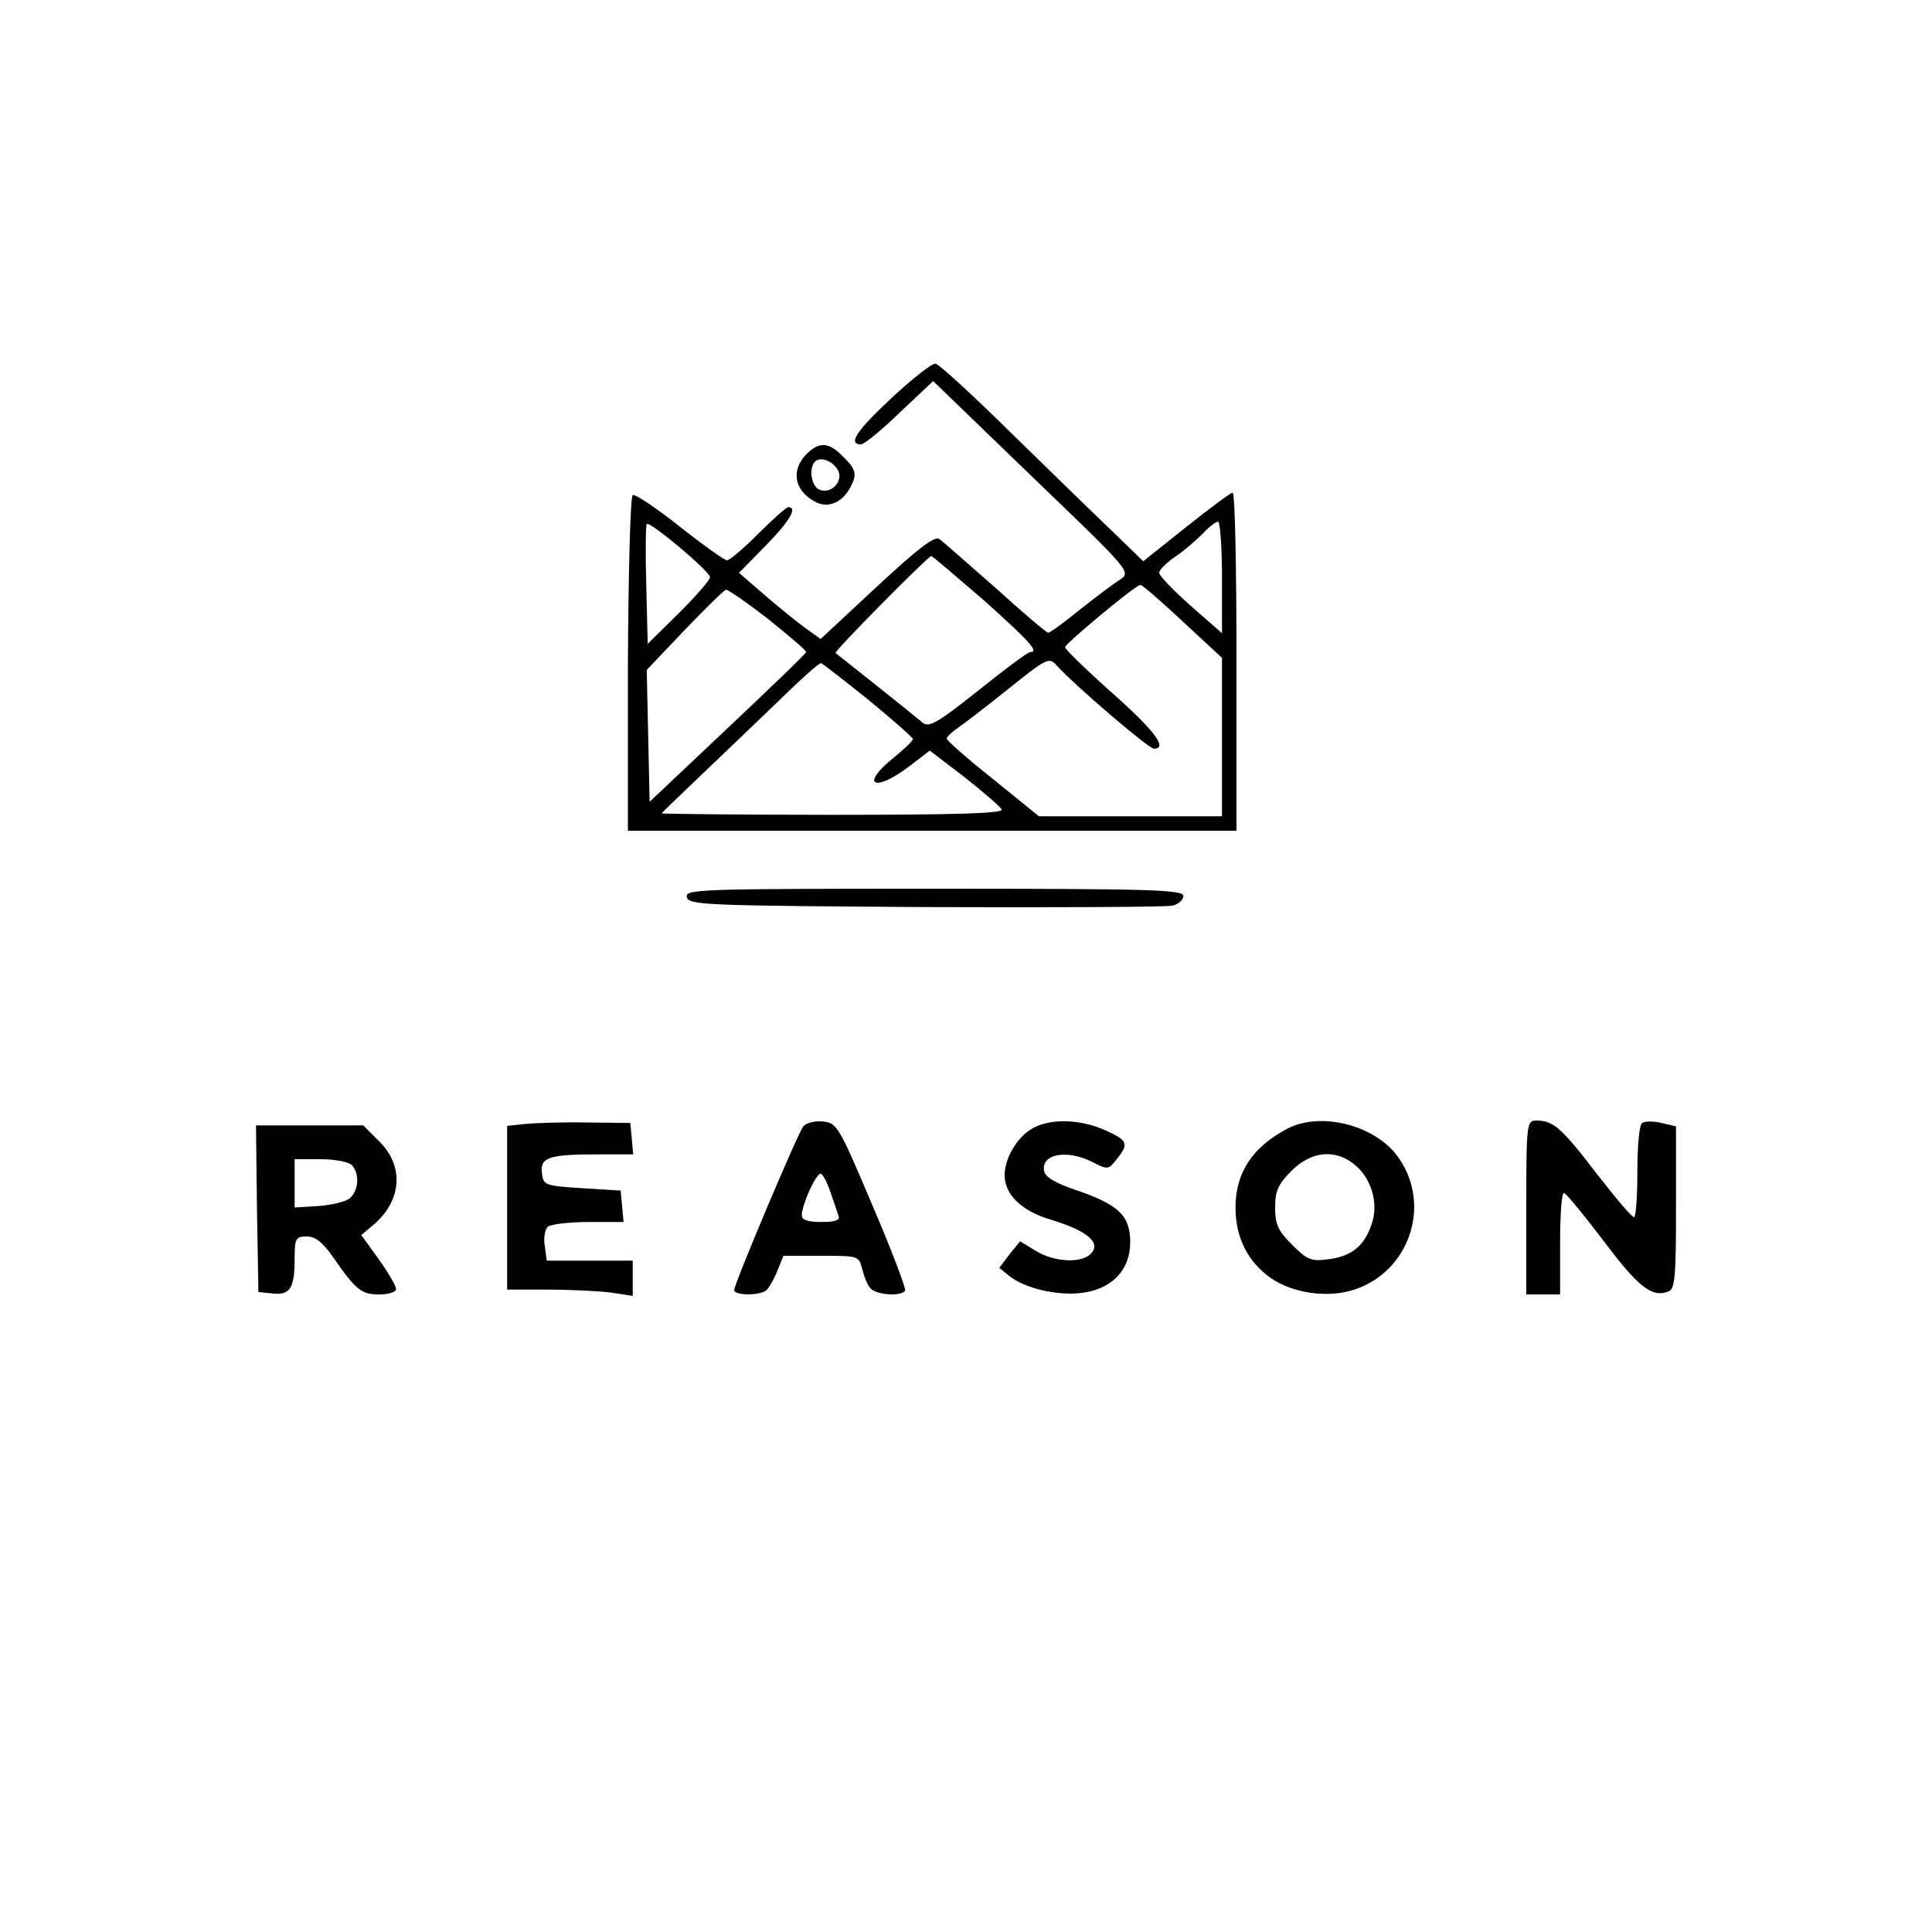
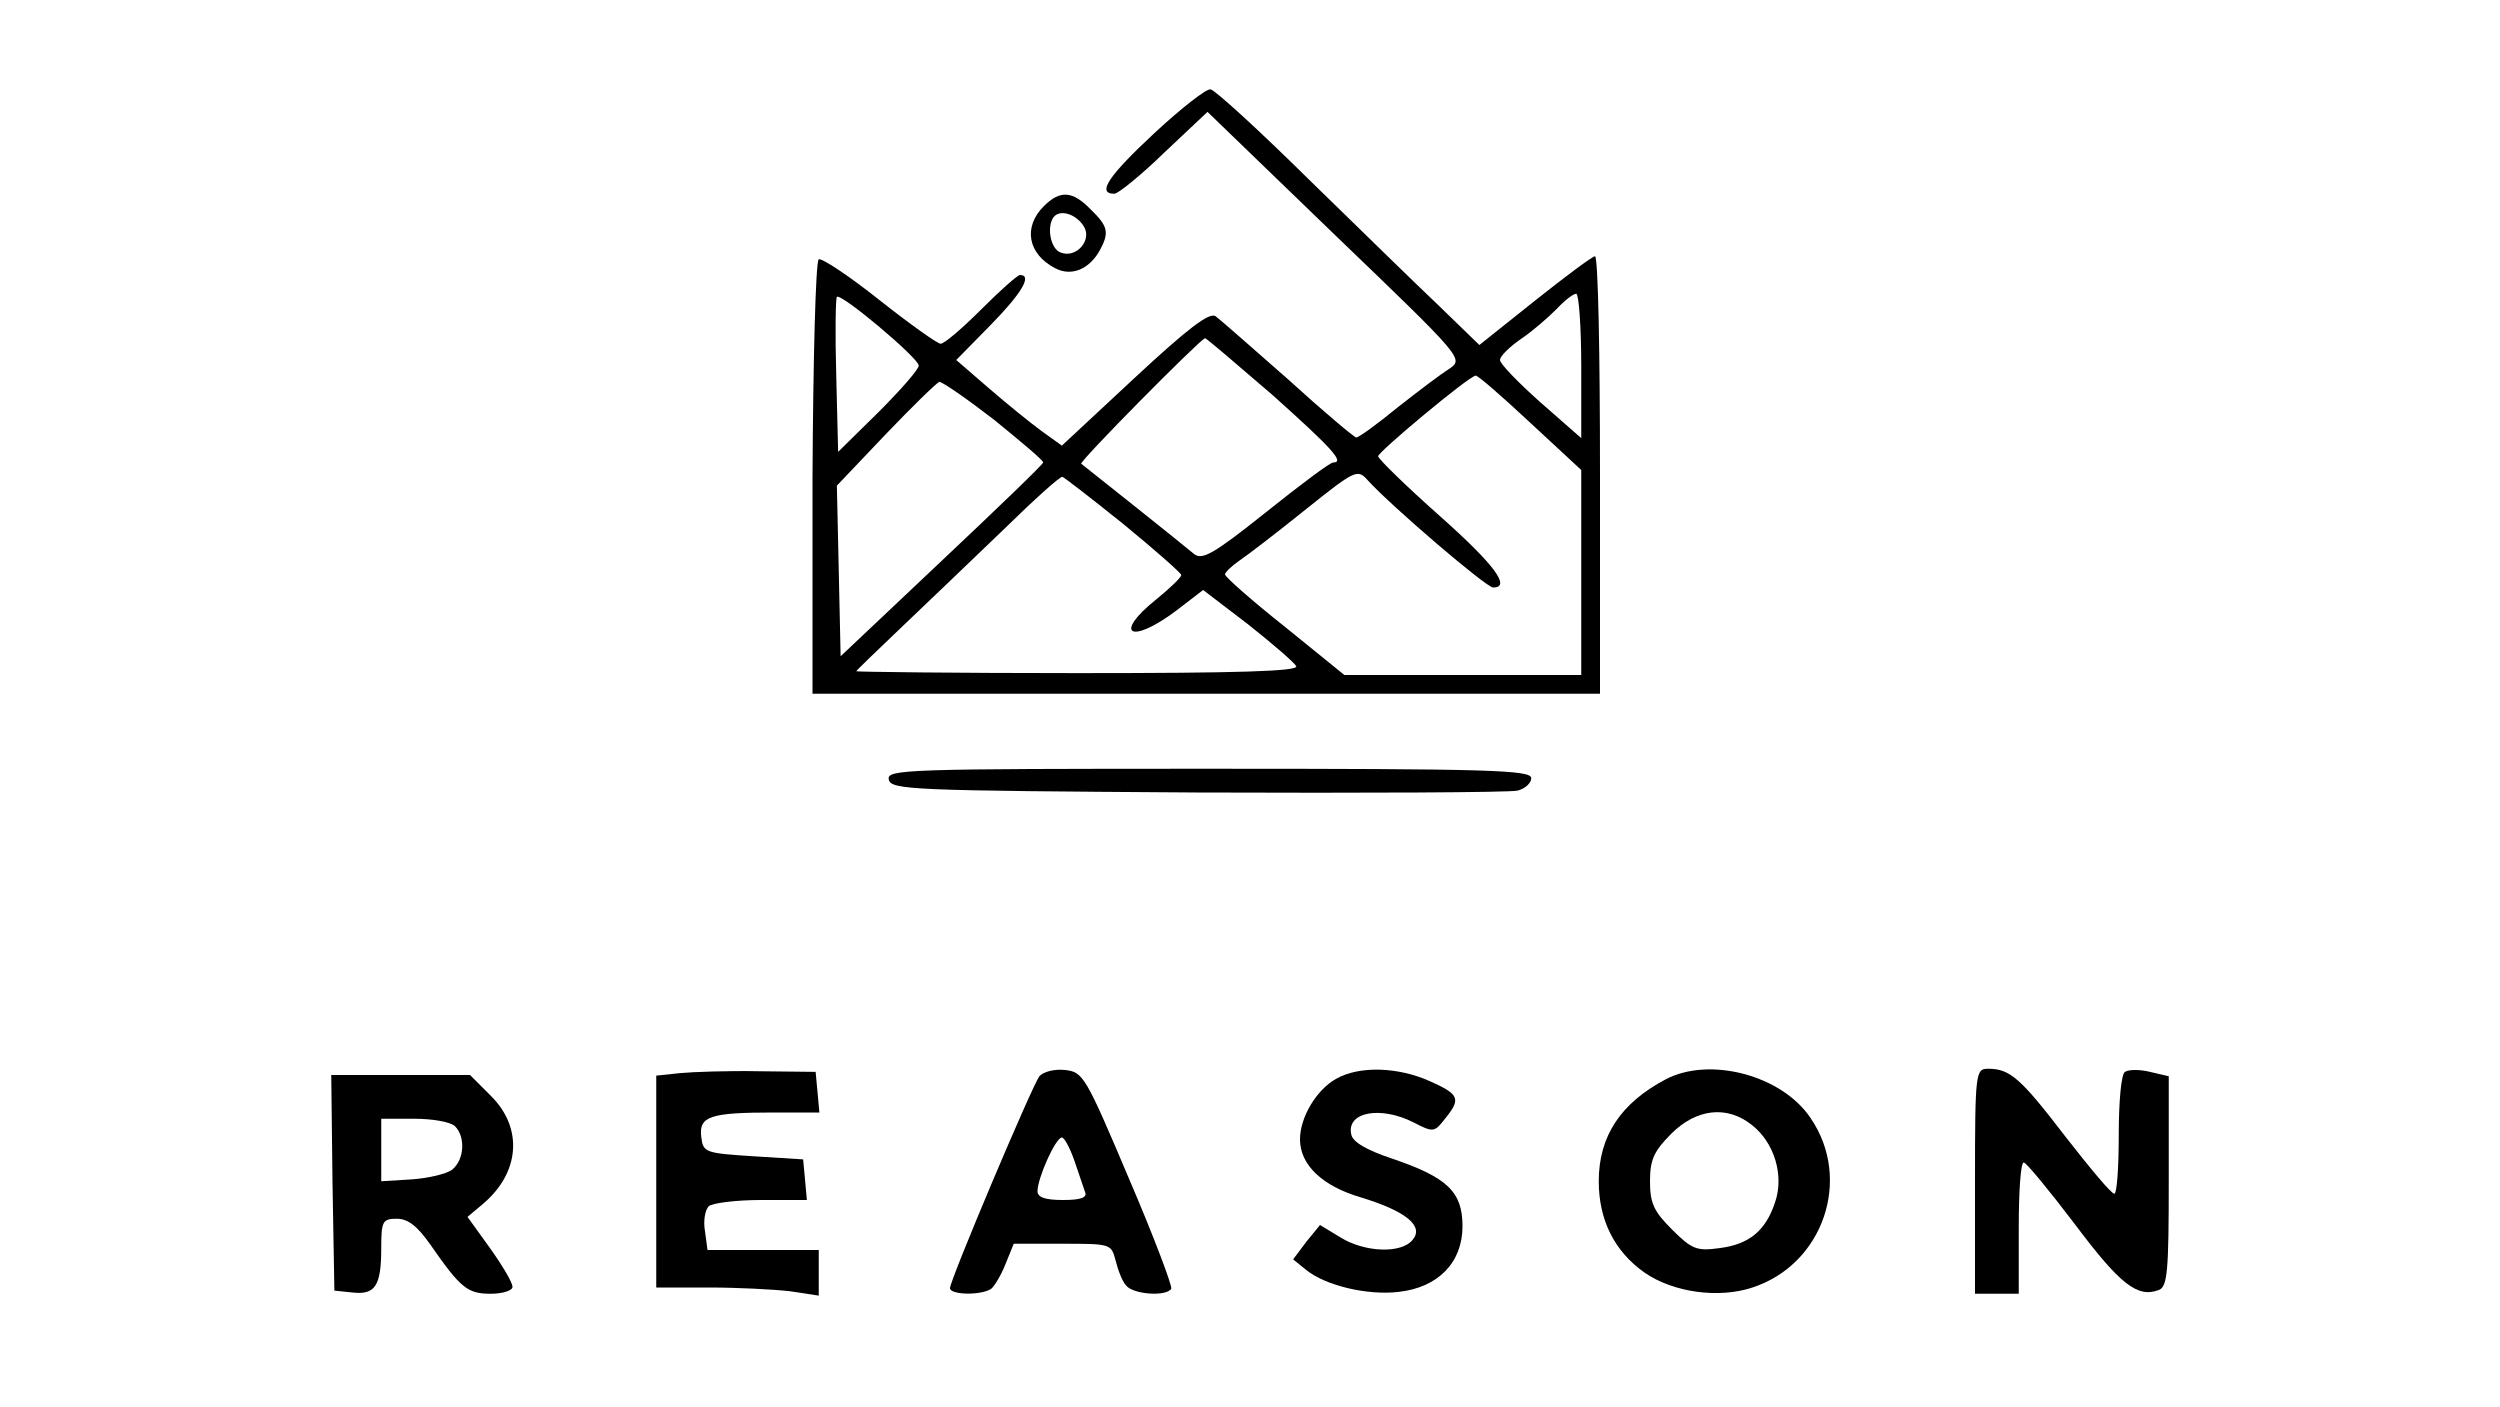
- <svg xmlns="http://www.w3.org/2000/svg" version="1.0" width="400pt" height="400pt" viewBox="0 0 400 400" preserveAspectRatio="xMidYMid meet">
-   <g transform="translate(0,400) scale(0.1,-0.1)" fill="#000000" stroke="none">
-     <path d="M1847 3177 c-73 -68 -93 -97 -64 -97 6 0 43 30 80 66 l69 65 205 -198 c204 -196 205 -197 182 -213 -13 -8 -50 -36 -83 -62 -33 -27 -62 -48 -66 -48 -3 0 -53 42 -109 93 -57 50 -109 96 -116 101 -10 7 -45 -20 -130 -99 l-116 -108 -32 23 c-18 13 -56 44 -85 69 l-52 45 55 56 c50 51 67 80 47 80 -4 0 -32 -25 -62 -55 -30 -30 -59 -55 -65 -55 -5 0 -50 32 -98 70 -49 39 -93 68 -97 65 -5 -3 -9 -161 -10 -350 l0 -345 630 0 630 0 0 350 c0 193 -3 350 -8 350 -4 0 -47 -32 -96 -71 l-89 -71 -66 64 c-36 34 -130 126 -209 203 -78 77 -148 141 -155 142 -6 2 -47 -30 -90 -70z m-377 -372 c0 -6 -29 -39 -64 -74 l-65 -64 -3 122 c-2 68 -1 124 1 126 6 7 131 -98 131 -110z m1060 -1 l0 -115 -65 57 c-36 32 -65 62 -65 68 0 6 15 21 34 34 18 12 43 34 56 47 13 14 27 25 32 25 4 0 8 -52 8 -116z m-494 -46 c96 -86 116 -108 97 -108 -5 0 -53 -36 -108 -80 -84 -67 -102 -77 -115 -66 -15 13 -171 137 -180 144 -4 3 187 196 198 201 2 0 50 -41 108 -91z m412 -44 l82 -76 0 -164 0 -164 -189 0 -190 0 -95 77 c-53 42 -96 80 -96 84 0 3 10 13 23 22 12 8 59 44 105 81 80 64 84 66 100 48 37 -41 190 -172 201 -172 29 0 3 36 -86 115 -54 48 -98 91 -98 95 0 7 145 128 156 129 3 1 42 -33 87 -75z m-857 4 c43 -35 79 -65 78 -68 0 -3 -74 -74 -162 -157 l-162 -153 -3 137 -3 136 78 82 c43 45 82 83 86 84 5 0 44 -27 88 -61z m207 -167 c50 -41 92 -78 92 -81 0 -4 -18 -21 -40 -39 -70 -56 -41 -73 32 -18 l43 33 72 -55 c39 -31 74 -61 77 -67 3 -8 -92 -11 -350 -11 -195 0 -354 2 -354 3 0 1 33 33 72 70 40 38 113 108 163 156 49 48 92 87 95 85 3 -1 47 -35 98 -76z" />
-     <path d="M1670 3060 c-33 -33 -26 -76 18 -99 26 -14 55 -2 72 29 15 28 13 38 -15 65 -29 30 -49 31 -75 5z m64 -32 c14 -22 -12 -52 -37 -42 -17 6 -23 44 -10 58 11 11 35 3 47 -16z" />
-     <path d="M1422 2143 c3 -17 36 -18 493 -21 270 -1 500 0 513 3 12 3 22 12 22 20 0 13 -67 15 -516 15 -486 0 -515 -1 -512 -17z" />
-     <path d="M1088 1673 l-38 -4 0 -170 0 -169 84 0 c46 0 104 -3 130 -6 l46 -7 0 37 0 36 -89 0 -89 0 -4 30 c-3 16 0 34 6 40 5 5 43 10 84 10 l73 0 -3 33 -3 32 -80 5 c-77 5 -80 6 -83 31 -4 33 14 39 116 39 l73 0 -3 33 -3 32 -90 1 c-49 1 -107 -1 -127 -3z" />
-     <path d="M1663 1668 c-12 -16 -143 -326 -143 -339 0 -11 50 -12 66 -1 5 4 16 22 23 40 l13 32 78 0 c77 0 78 0 85 -27 4 -16 11 -34 17 -40 11 -14 64 -18 72 -5 2 4 -28 84 -68 177 -69 163 -73 170 -102 173 -17 2 -35 -3 -41 -10z m56 -135 c7 -21 15 -44 17 -50 4 -9 -6 -13 -35 -13 -28 0 -41 4 -41 14 0 21 29 86 39 86 4 0 13 -17 20 -37z" />
-     <path d="M2138 1664 c-31 -17 -58 -61 -58 -97 0 -41 36 -75 98 -93 72 -22 101 -46 82 -68 -18 -22 -76 -20 -115 4 l-33 20 -22 -27 -21 -28 21 -17 c31 -25 98 -41 148 -35 63 7 102 47 102 105 0 55 -24 78 -112 108 -42 14 -64 27 -66 39 -8 36 47 46 100 19 31 -16 33 -16 50 6 26 32 23 39 -24 60 -51 23 -113 25 -150 4z" />
-     <path d="M2665 1663 c-72 -38 -107 -91 -107 -163 0 -62 25 -112 73 -146 46 -32 119 -42 173 -24 113 37 160 173 93 271 -46 69 -162 99 -232 62z m138 -73 c36 -28 52 -81 37 -124 -15 -45 -41 -67 -89 -73 -36 -5 -44 -2 -76 30 -29 29 -35 42 -35 77 0 34 6 48 34 76 40 40 89 46 129 14z" />
-     <path d="M3160 1500 l0 -180 35 0 35 0 0 105 c0 58 3 105 8 105 4 0 41 -45 82 -99 72 -96 100 -118 134 -105 14 5 16 30 16 174 l0 168 -30 7 c-16 4 -34 4 -40 0 -6 -3 -10 -47 -10 -101 0 -52 -3 -94 -7 -94 -5 0 -39 41 -78 91 -72 94 -89 109 -124 109 -20 0 -21 -5 -21 -180z" />
-     <path d="M532 1498 l3 -173 29 -3 c36 -4 46 10 46 71 0 43 2 47 25 47 18 0 33 -12 54 -42 48 -69 59 -78 96 -78 19 0 35 5 35 11 0 7 -16 34 -36 62 l-36 50 25 21 c59 50 64 121 13 172 l-34 34 -111 0 -111 0 2 -172z m196 90 c17 -17 15 -53 -4 -69 -8 -7 -38 -14 -65 -16 l-49 -3 0 50 0 50 53 0 c29 0 58 -5 65 -12z" />
+ <svg xmlns="http://www.w3.org/2000/svg" version="1.0" width="400pt" height="225pt" viewBox="0 0 400 225" preserveAspectRatio="xMidYMid meet">
+   <g transform="translate(0,225) scale(0.1,-0.1)" fill="#000000" stroke="none">
+     <path d="M1847 2037 c-73 -68 -93 -97 -64 -97 6 0 43 30 80 66 l69 65 205 -198 c204 -196 205 -197 182 -213 -13 -8 -50 -36 -83 -62 -33 -27 -62 -48 -66 -48 -3 0 -53 42 -109 93 -57 50 -109 96 -116 101 -10 7 -45 -20 -130 -99 l-116 -108 -32 23 c-18 13 -56 44 -85 69 l-52 45 55 56 c50 51 67 80 47 80 -4 0 -32 -25 -62 -55 -30 -30 -59 -55 -65 -55 -5 0 -50 32 -98 70 -49 39 -93 68 -97 65 -5 -3 -9 -161 -10 -350 l0 -345 630 0 630 0 0 350 c0 193 -3 350 -8 350 -4 0 -47 -32 -96 -71 l-89 -71 -66 64 c-36 34 -130 126 -209 203 -78 77 -148 141 -155 142 -6 2 -47 -30 -90 -70z m-377 -372 c0 -6 -29 -39 -64 -74 l-65 -64 -3 122 c-2 68 -1 124 1 126 6 7 131 -98 131 -110z m1060 -1 l0 -115 -65 57 c-36 32 -65 62 -65 68 0 6 15 21 34 34 18 12 43 34 56 47 13 14 27 25 32 25 4 0 8 -52 8 -116z m-494 -46 c96 -86 116 -108 97 -108 -5 0 -53 -36 -108 -80 -84 -67 -102 -77 -115 -66 -15 13 -171 137 -180 144 -4 3 187 196 198 201 2 0 50 -41 108 -91z m412 -44 l82 -76 0 -164 0 -164 -189 0 -190 0 -95 77 c-53 42 -96 80 -96 84 0 3 10 13 23 22 12 8 59 44 105 81 80 64 84 66 100 48 37 -41 190 -172 201 -172 29 0 3 36 -86 115 -54 48 -98 91 -98 95 0 7 145 128 156 129 3 1 42 -33 87 -75z m-857 4 c43 -35 79 -65 78 -68 0 -3 -74 -74 -162 -157 l-162 -153 -3 137 -3 136 78 82 c43 45 82 83 86 84 5 0 44 -27 88 -61z m207 -167 c50 -41 92 -78 92 -81 0 -4 -18 -21 -40 -39 -70 -56 -41 -73 32 -18 l43 33 72 -55 c39 -31 74 -61 77 -67 3 -8 -92 -11 -350 -11 -195 0 -354 2 -354 3 0 1 33 33 72 70 40 38 113 108 163 156 49 48 92 87 95 85 3 -1 47 -35 98 -76z" />
+     <path d="M1670 1920 c-33 -33 -26 -76 18 -99 26 -14 55 -2 72 29 15 28 13 38 -15 65 -29 30 -49 31 -75 5z m64 -32 c14 -22 -12 -52 -37 -42 -17 6 -23 44 -10 58 11 11 35 3 47 -16z" />
+     <path d="M1422 1003 c3 -17 36 -18 493 -21 270 -1 500 0 513 3 12 3 22 12 22 20 0 13 -67 15 -516 15 -486 0 -515 -1 -512 -17z" />
+     <path d="M1088 533 l-38 -4 0 -170 0 -169 84 0 c46 0 104 -3 130 -6 l46 -7 0 37 0 36 -89 0 -89 0 -4 30 c-3 16 0 34 6 40 5 5 43 10 84 10 l73 0 -3 33 -3 32 -80 5 c-77 5 -80 6 -83 31 -4 33 14 39 116 39 l73 0 -3 33 -3 32 -90 1 c-49 1 -107 -1 -127 -3z" />
+     <path d="M1663 528 c-12 -16 -143 -326 -143 -339 0 -11 50 -12 66 -1 5 4 16 22 23 40 l13 32 78 0 c77 0 78 0 85 -27 4 -16 11 -34 17 -40 11 -14 64 -18 72 -5 2 4 -28 84 -68 177 -69 163 -73 170 -102 173 -17 2 -35 -3 -41 -10z m56 -135 c7 -21 15 -44 17 -50 4 -9 -6 -13 -35 -13 -28 0 -41 4 -41 14 0 21 29 86 39 86 4 0 13 -17 20 -37z" />
+     <path d="M2138 524 c-31 -17 -58 -61 -58 -97 0 -41 36 -75 98 -93 72 -22 101 -46 82 -68 -18 -22 -76 -20 -115 4 l-33 20 -22 -27 -21 -28 21 -17 c31 -25 98 -41 148 -35 63 7 102 47 102 105 0 55 -24 78 -112 108 -42 14 -64 27 -66 39 -8 36 47 46 100 19 31 -16 33 -16 50 6 26 32 23 39 -24 60 -51 23 -113 25 -150 4z" />
+     <path d="M2665 523 c-72 -38 -107 -91 -107 -163 0 -62 25 -112 73 -146 46 -32 119 -42 173 -24 113 37 160 173 93 271 -46 69 -162 99 -232 62z m138 -73 c36 -28 52 -81 37 -124 -15 -45 -41 -67 -89 -73 -36 -5 -44 -2 -76 30 -29 29 -35 42 -35 77 0 34 6 48 34 76 40 40 89 46 129 14z" />
+     <path d="M3160 360 l0 -180 35 0 35 0 0 105 c0 58 3 105 8 105 4 0 41 -45 82 -99 72 -96 100 -118 134 -105 14 5 16 30 16 174 l0 168 -30 7 c-16 4 -34 4 -40 0 -6 -3 -10 -47 -10 -101 0 -52 -3 -94 -7 -94 -5 0 -39 41 -78 91 -72 94 -89 109 -124 109 -20 0 -21 -5 -21 -180z" />
+     <path d="M532 358 l3 -173 29 -3 c36 -4 46 10 46 71 0 43 2 47 25 47 18 0 33 -12 54 -42 48 -69 59 -78 96 -78 19 0 35 5 35 11 0 7 -16 34 -36 62 l-36 50 25 21 c59 50 64 121 13 172 l-34 34 -111 0 -111 0 2 -172z m196 90 c17 -17 15 -53 -4 -69 -8 -7 -38 -14 -65 -16 l-49 -3 0 50 0 50 53 0 c29 0 58 -5 65 -12z" />
  </g>
</svg>
